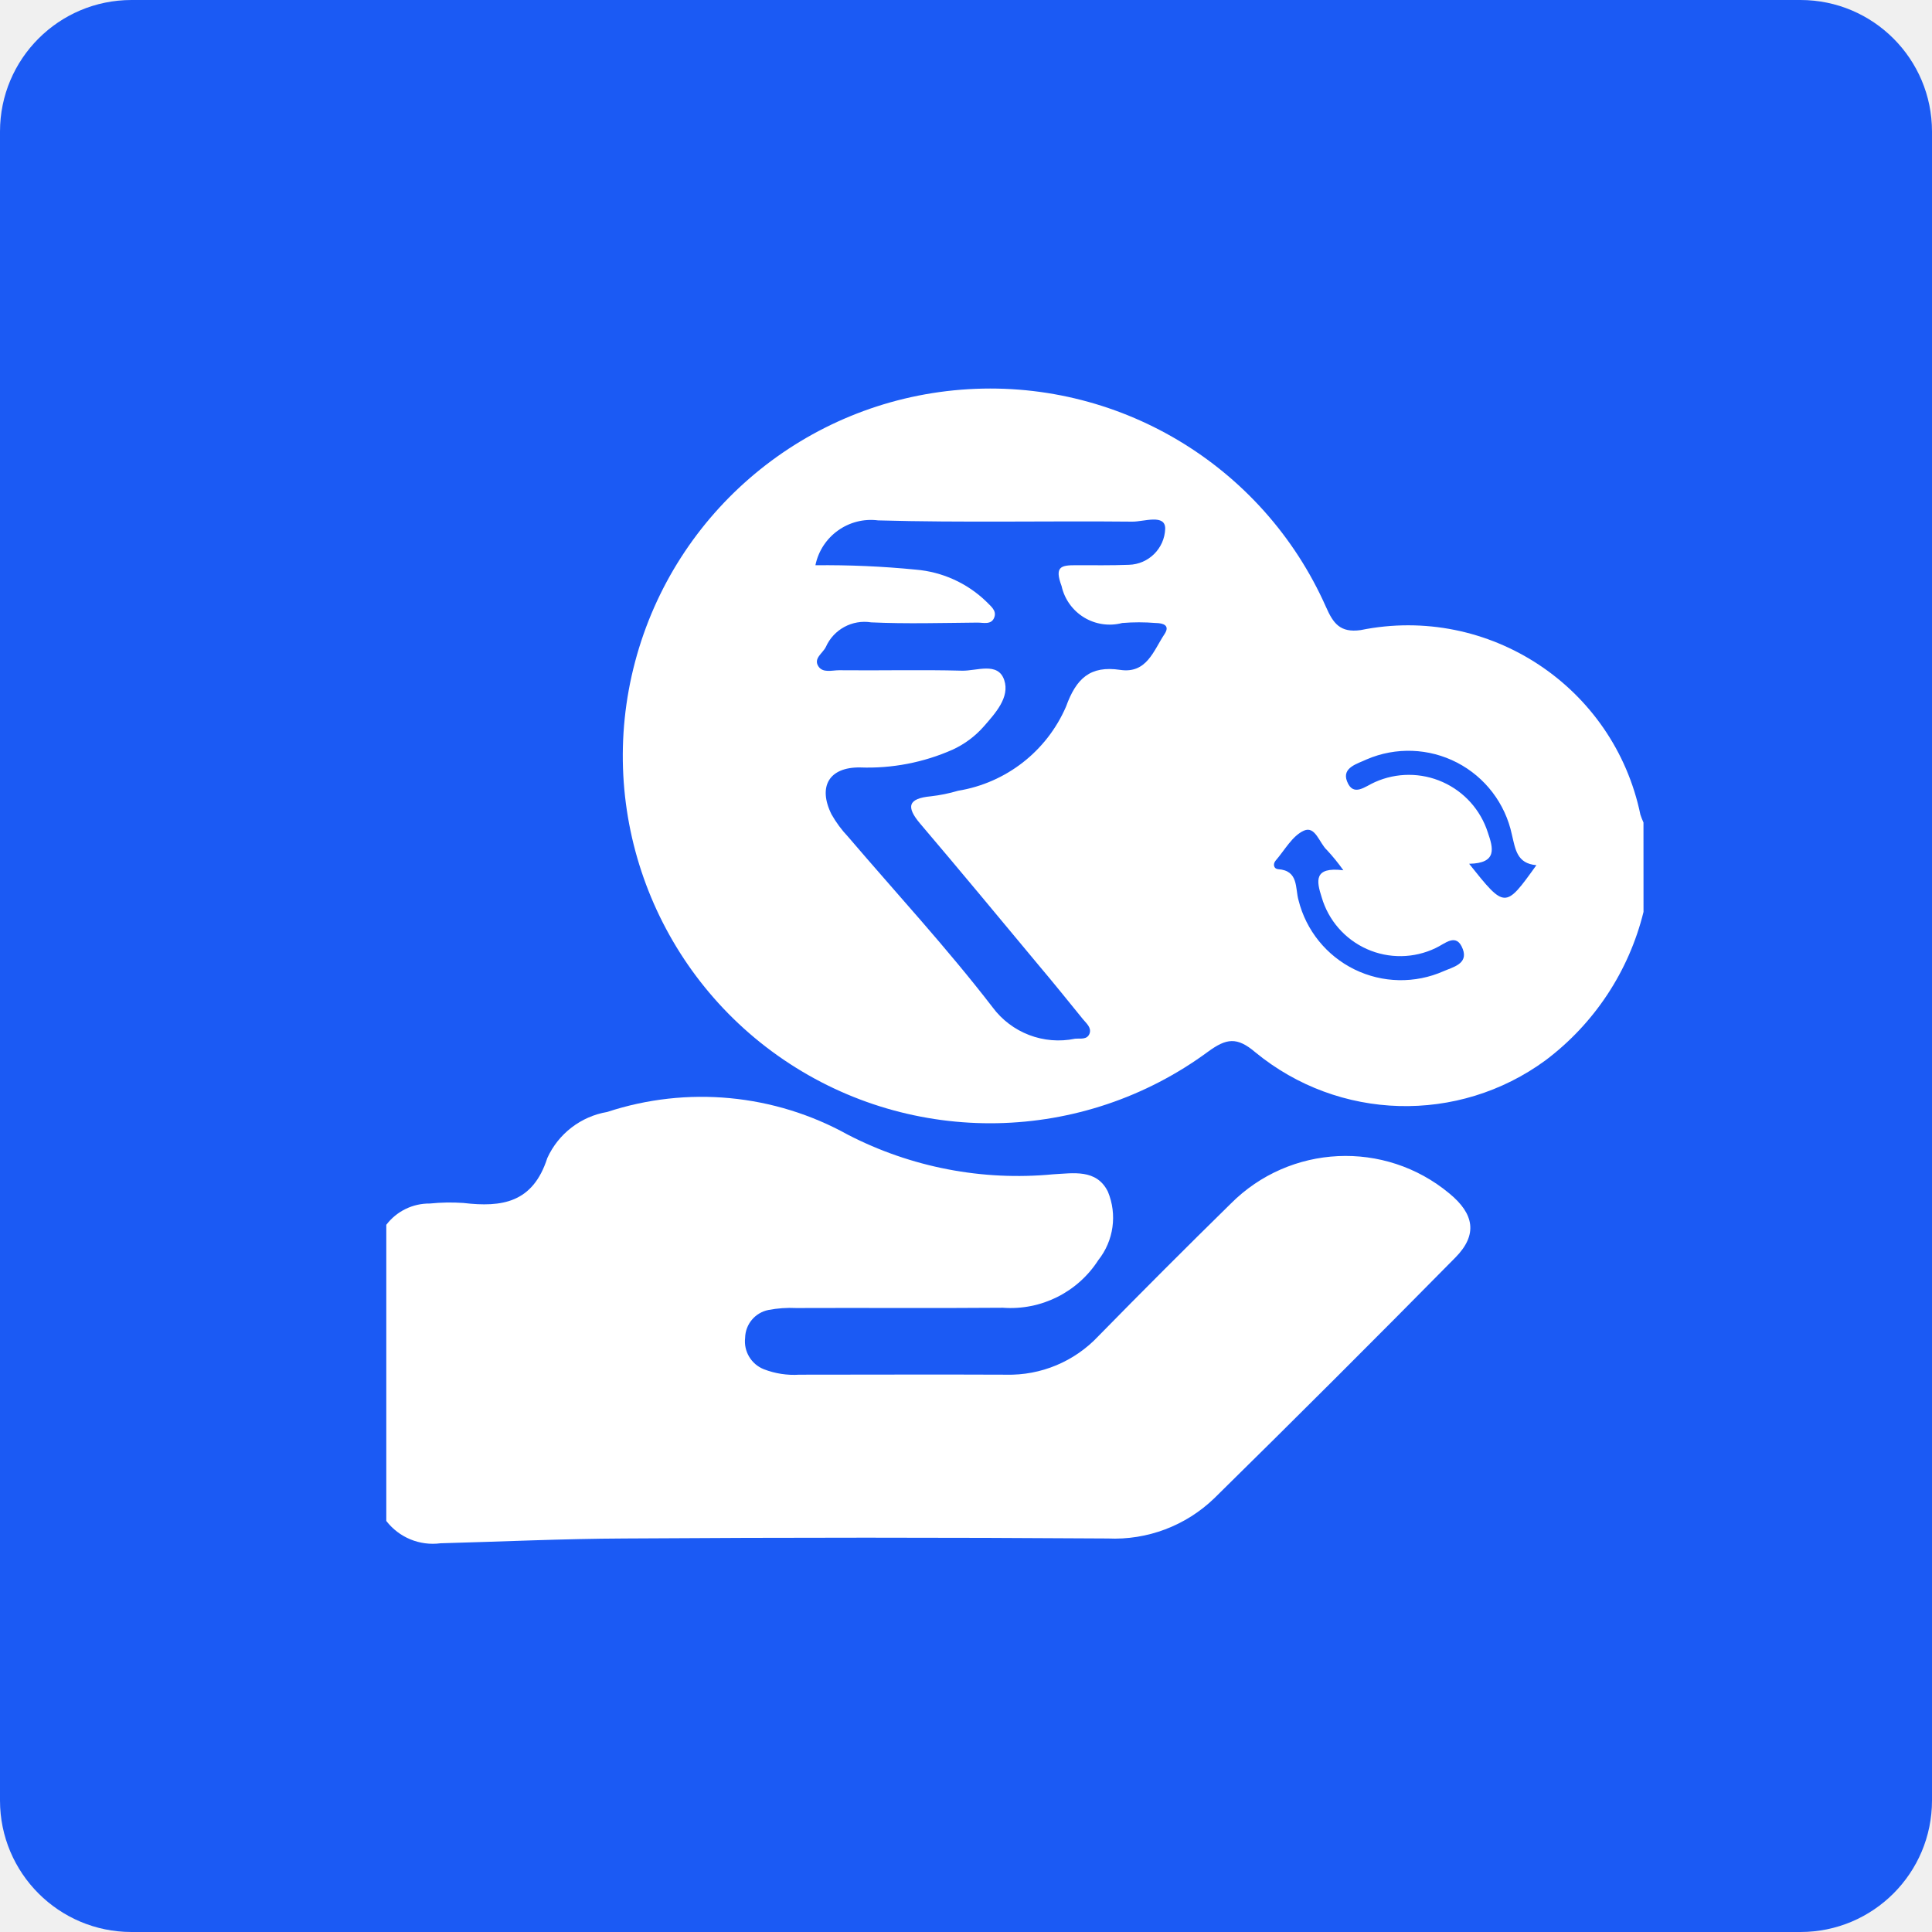
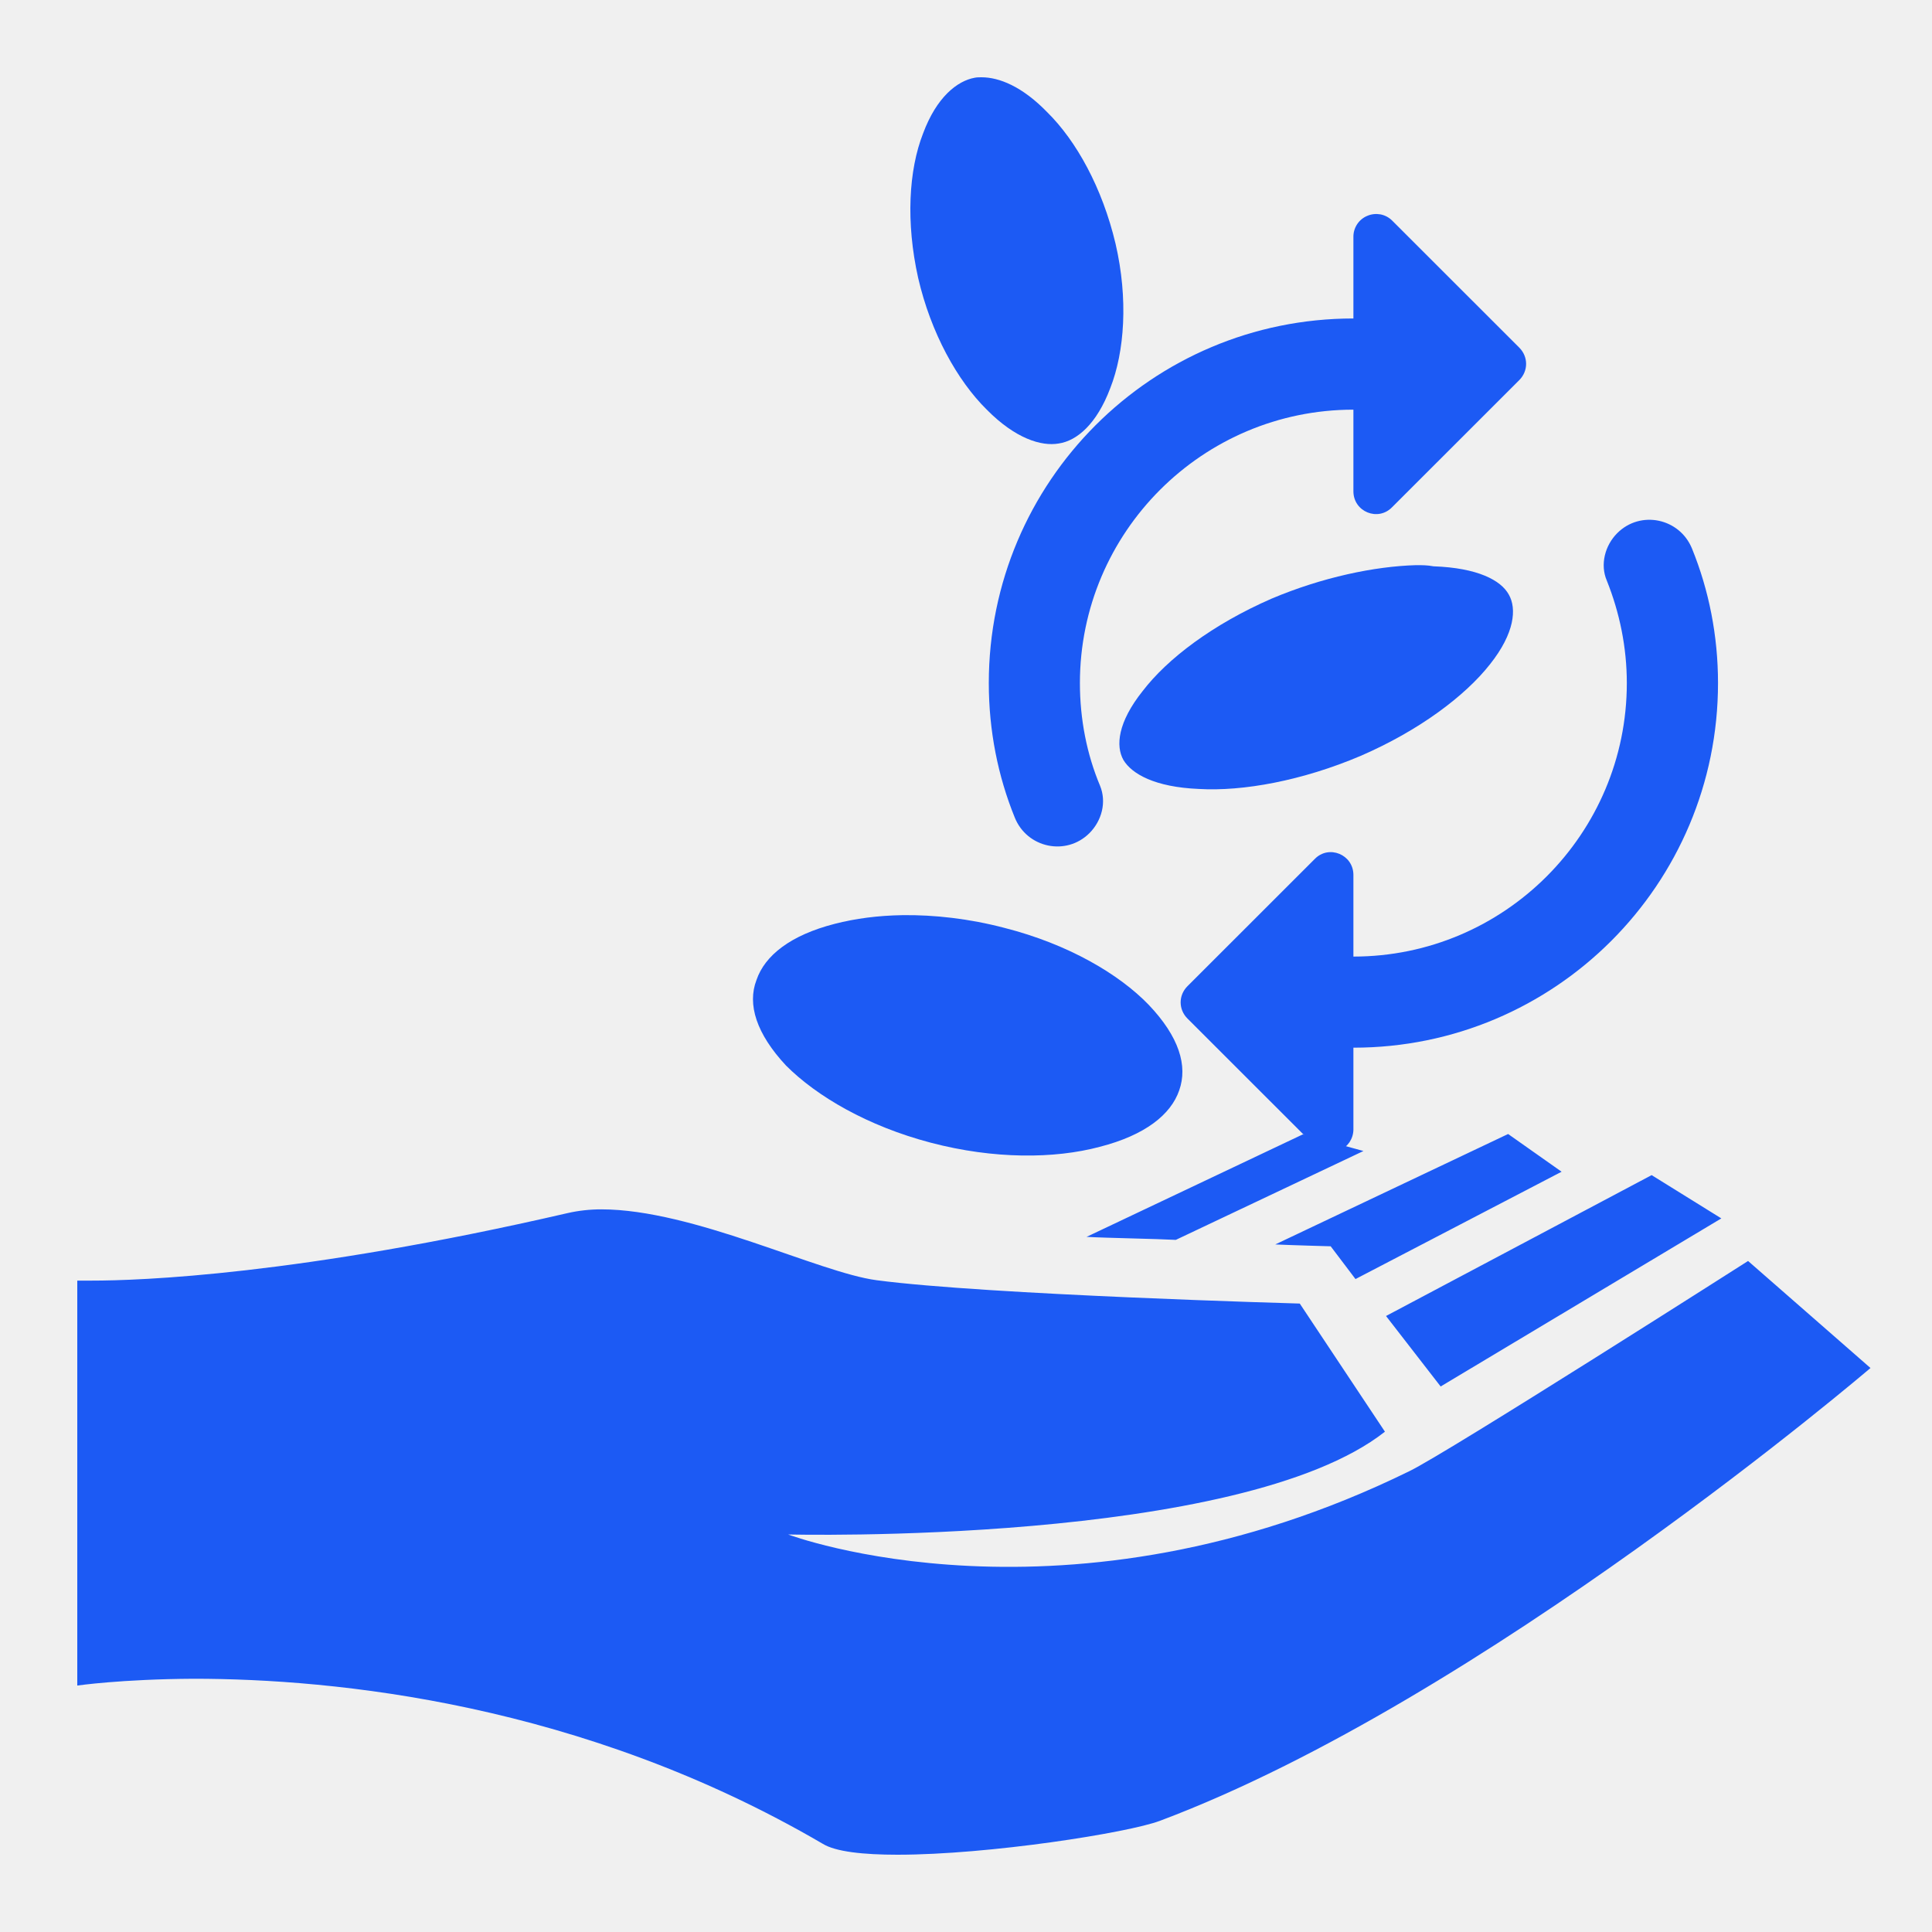
- <svg xmlns="http://www.w3.org/2000/svg" width="47.937" height="47.937" viewBox="0 0 47.937 47.937">
-   <defs>
-     <clipPath id="clip-path">
-       <rect id="Rectangle_12418" data-name="Rectangle 12418" width="31.193" height="28.654" fill="#fff" />
-     </clipPath>
-   </defs>
-   <g id="Group_31980" data-name="Group 31980" transform="translate(-946.318 -182.5)">
-     <rect id="Rectangle_11983" data-name="Rectangle 11983" width="47.937" height="47.937" rx="3.264" transform="translate(946.318 182.5)" fill="#1b5af4" />
-     <g id="Group_31986" data-name="Group 31986" transform="translate(955.903 192.141)">
-       <g id="Group_31985" data-name="Group 31985" clip-path="url(#clip-path)">
-         <path id="Path_37097" data-name="Path 37097" d="M67.447,12.985a6.57,6.57,0,0,1-2.432,3.683,5.871,5.871,0,0,1-7.2-.2c-.456-.388-.717-.346-1.168-.018A9.115,9.115,0,1,1,59.569,5.42c.177.4.346.645.86.573a5.891,5.891,0,0,1,6.941,4.581,2,2,0,0,0,.076.193ZM46.9,4.384a22.846,22.846,0,0,1,2.493.109,2.857,2.857,0,0,1,1.734.78c.106.114.276.224.213.4-.069.2-.274.132-.424.134-.878.008-1.757.034-2.633-.006a1.049,1.049,0,0,0-1.124.61c-.076.157-.311.282-.187.478.11.175.339.1.516.1C48.5,7,49.519,6.973,50.535,7c.362.011.895-.229,1.05.233.143.426-.217.819-.51,1.154a2.309,2.309,0,0,1-.774.574,5.188,5.188,0,0,1-2.293.44c-.763-.01-1.053.467-.709,1.163a2.846,2.846,0,0,0,.411.556c1.2,1.405,2.458,2.766,3.583,4.228a2.035,2.035,0,0,0,2.049.784c.132-.013.3.034.361-.13.051-.148-.081-.252-.167-.357-.364-.448-.727-.9-1.1-1.341-.975-1.171-1.947-2.346-2.935-3.507-.36-.423-.3-.627.262-.68a3.948,3.948,0,0,0,.678-.138A3.537,3.537,0,0,0,53.119,7.89c.253-.7.6-1.021,1.342-.91.661.1.829-.48,1.1-.886.147-.22-.033-.275-.218-.277a5.034,5.034,0,0,0-.831,0A1.222,1.222,0,0,1,53.008,4.9c-.177-.477-.023-.518.354-.517.439,0,.878.007,1.317-.01a.927.927,0,0,0,.9-.893c.007-.378-.532-.175-.815-.178-2.1-.021-4.206.028-6.307-.031A1.407,1.407,0,0,0,46.9,4.384M60,11.953a4.881,4.881,0,0,0-.406-.5c-.192-.175-.289-.613-.576-.483s-.473.482-.7.744c-.069.082-.049.2.06.211.517.033.423.473.509.77a2.619,2.619,0,0,0,3.6,1.761c.226-.1.613-.18.477-.546-.159-.425-.444-.131-.676-.027a2.029,2.029,0,0,1-2.826-1.26c-.131-.406-.2-.759.528-.672m3.13-.16c.892,1.118.892,1.118,1.669.035-.485-.042-.52-.393-.609-.763a2.623,2.623,0,0,0-3.6-1.863c-.223.108-.625.2-.489.546.155.4.456.118.694.018a2.057,2.057,0,0,1,2.8,1.253c.13.38.244.761-.462.774" transform="translate(-36.253 0)" fill="#fff" />
-         <path id="Path_37098" data-name="Path 37098" d="M0,130a1.337,1.337,0,0,1,1.081-.528,4.909,4.909,0,0,1,.83-.014c.959.112,1.726,0,2.084-1.115A2,2,0,0,1,5.482,127.2a7.481,7.481,0,0,1,5.971.565,9.193,9.193,0,0,0,5.091.982c.493-.025,1.078-.141,1.36.43a1.69,1.69,0,0,1-.238,1.7,2.586,2.586,0,0,1-2.367,1.181c-1.709.014-3.419,0-5.128.007a2.913,2.913,0,0,0-.688.048.719.719,0,0,0-.58.692.744.744,0,0,0,.463.778,2.071,2.071,0,0,0,.883.136c1.71,0,3.419-.008,5.128,0a3.036,3.036,0,0,0,2.292-.958q1.625-1.658,3.282-3.284a4.023,4.023,0,0,1,5.423-.257c.624.511.707,1.028.155,1.589q-2.968,3.01-5.983,5.974a3.567,3.567,0,0,1-2.646,1q-5.995-.04-11.99,0c-1.522.006-3.044.078-4.565.119A1.456,1.456,0,0,1,0,137.348Z" transform="translate(0 -109.251)" fill="#fff" />
-       </g>
-     </g>
-   </g>
+ <svg xmlns="http://www.w3.org/2000/svg" width="25" height="25" viewBox="0 0 25 25" fill="none">
+   <path d="M12.7 1C12.675 1 12.641 1 12.612 1.006C12.388 1.047 12.12 1.254 11.944 1.728C11.759 2.201 11.72 2.875 11.881 3.597C12.046 4.31 12.388 4.925 12.768 5.3C13.138 5.675 13.475 5.778 13.699 5.739C13.933 5.705 14.191 5.49 14.367 5.022C14.552 4.552 14.601 3.869 14.435 3.153C14.264 2.431 13.928 1.822 13.548 1.449C13.226 1.118 12.929 1 12.7 1ZM18.325 7.313C17.789 7.328 17.111 7.469 16.453 7.747C15.693 8.079 15.108 8.522 14.786 8.942C14.464 9.346 14.435 9.653 14.537 9.834C14.645 10.014 14.942 10.185 15.512 10.209C16.083 10.243 16.853 10.102 17.609 9.78C18.364 9.453 18.959 9.005 19.281 8.595C19.602 8.191 19.627 7.874 19.524 7.694C19.422 7.508 19.12 7.348 18.549 7.328C18.471 7.313 18.403 7.313 18.325 7.313ZM11.681 11.842C11.359 11.847 11.067 11.886 10.803 11.954C10.228 12.101 9.897 12.364 9.789 12.681C9.667 12.998 9.789 13.378 10.17 13.787C10.569 14.187 11.227 14.572 12.046 14.787C12.861 15.001 13.645 14.996 14.23 14.84C14.82 14.689 15.152 14.421 15.259 14.109C15.371 13.792 15.259 13.417 14.864 13.002C14.479 12.603 13.821 12.217 13.002 12.008C12.539 11.886 12.085 11.837 11.681 11.842ZM19.515 14.674L16.502 16.103C16.707 16.113 17.219 16.127 17.219 16.127L17.54 16.551L20.207 15.162L19.515 14.674ZM16.858 14.679L14.06 16.005C14.328 16.02 14.962 16.03 15.215 16.044L17.643 14.894L16.858 14.679ZM21.372 15.206L17.935 17.029L18.642 17.941L22.274 15.766L21.372 15.206ZM7.781 15.649C7.633 15.649 7.486 15.665 7.342 15.698C3.857 16.503 1.799 16.571 1.19 16.571H1V21.811C1 21.811 1.565 21.728 2.506 21.723C4.325 21.723 7.527 22.035 10.647 23.859C10.813 23.961 11.169 24 11.613 24C12.797 24 14.596 23.717 15.01 23.561C19.183 21.996 24.204 17.702 24.204 17.702L22.62 16.317C22.62 16.317 18.73 18.799 18.237 19.037C13.796 21.216 10.199 19.856 10.199 19.856C10.199 19.856 16.044 20.003 17.921 18.526L16.819 16.868C16.819 16.868 12.783 16.756 11.344 16.566C10.594 16.468 8.97 15.649 7.781 15.649Z" fill="#1C5AF4" />
+   <path d="M17.513 5.301V6.357C17.513 6.622 17.831 6.752 18.014 6.563L19.66 4.918C19.777 4.8 19.777 4.617 19.66 4.499L18.014 2.854C17.973 2.813 17.92 2.785 17.863 2.774C17.805 2.764 17.746 2.77 17.693 2.793C17.639 2.815 17.593 2.853 17.561 2.902C17.529 2.951 17.512 3.008 17.513 3.066V4.121C14.906 4.121 12.795 6.233 12.795 8.839C12.795 9.453 12.913 10.043 13.131 10.579C13.29 10.974 13.797 11.081 14.098 10.78C14.257 10.62 14.322 10.379 14.234 10.166C14.063 9.759 13.974 9.305 13.974 8.839C13.974 6.887 15.561 5.301 17.513 5.301ZM20.927 6.899C20.768 7.058 20.703 7.306 20.792 7.513C20.957 7.925 21.051 8.374 21.051 8.839C21.051 10.791 19.465 12.378 17.513 12.378V11.322C17.513 11.057 17.194 10.927 17.012 11.116L15.366 12.761C15.248 12.879 15.248 13.062 15.366 13.18L17.012 14.825C17.053 14.866 17.105 14.893 17.162 14.904C17.218 14.915 17.277 14.909 17.33 14.887C17.384 14.866 17.429 14.828 17.462 14.781C17.494 14.733 17.512 14.677 17.513 14.619V13.557C20.119 13.557 22.231 11.446 22.231 8.839C22.231 8.226 22.113 7.636 21.895 7.1C21.735 6.705 21.228 6.598 20.927 6.899Z" fill="#1C5AF4" />
</svg>
